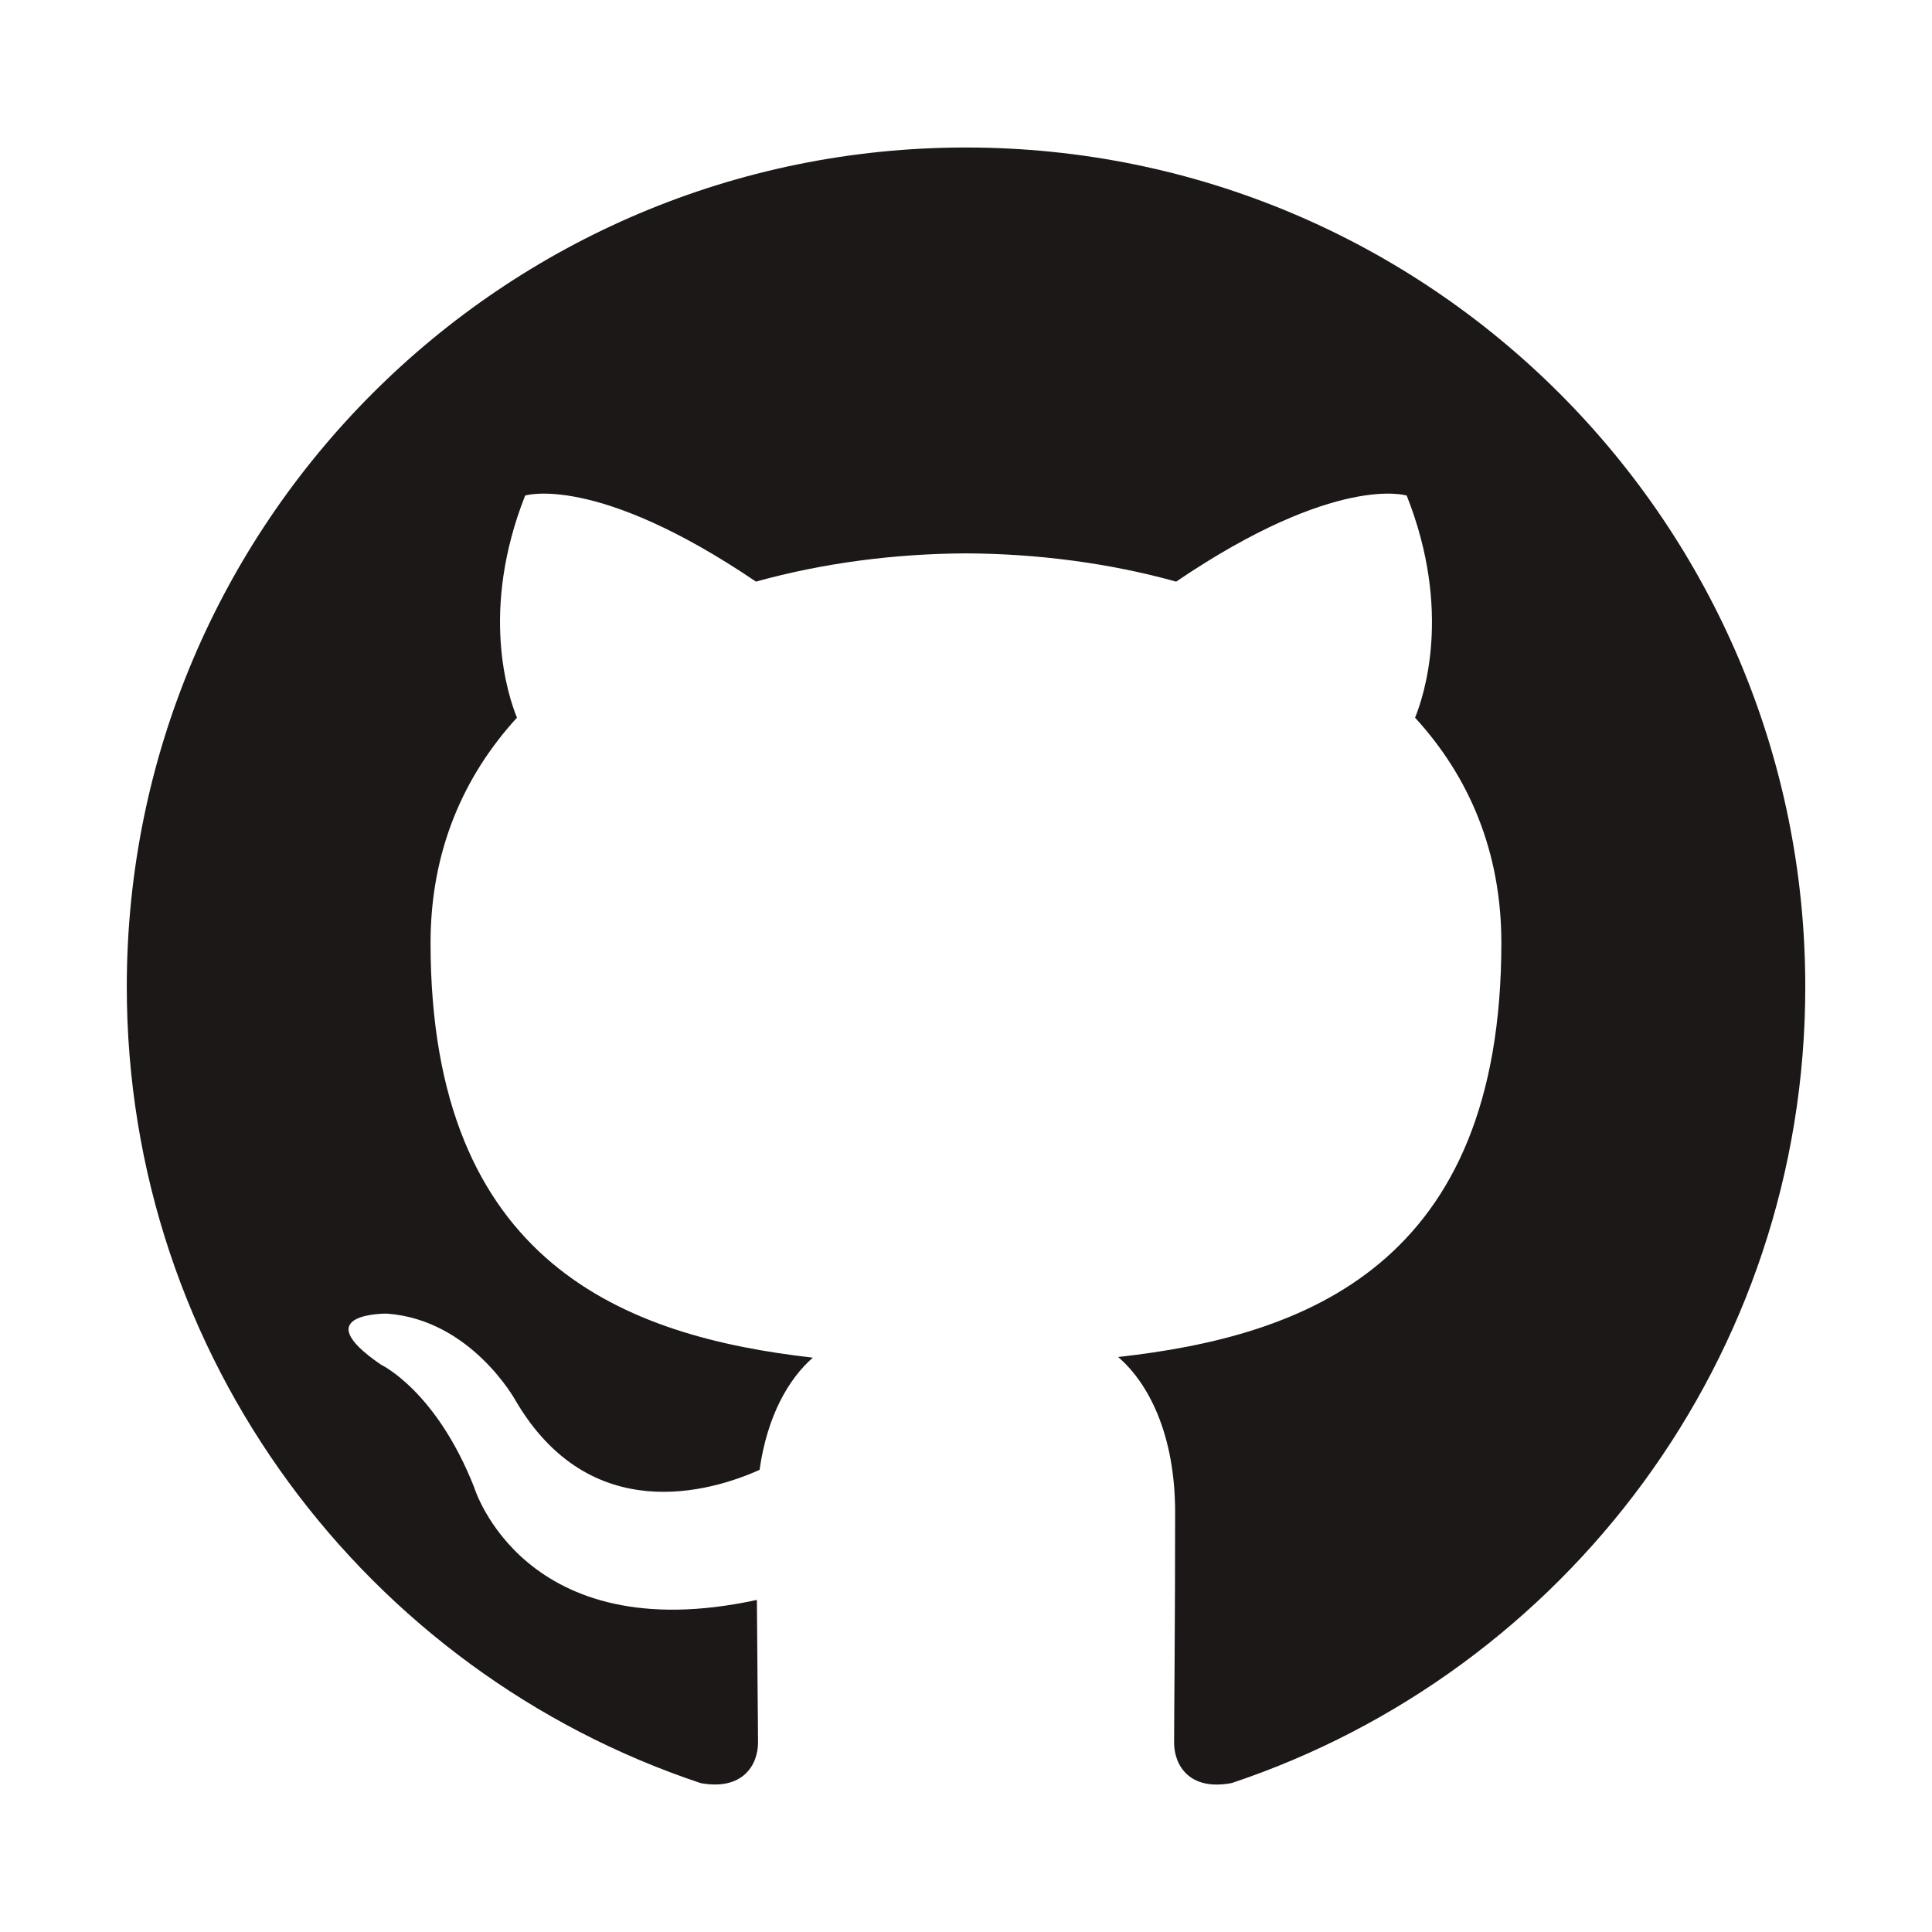
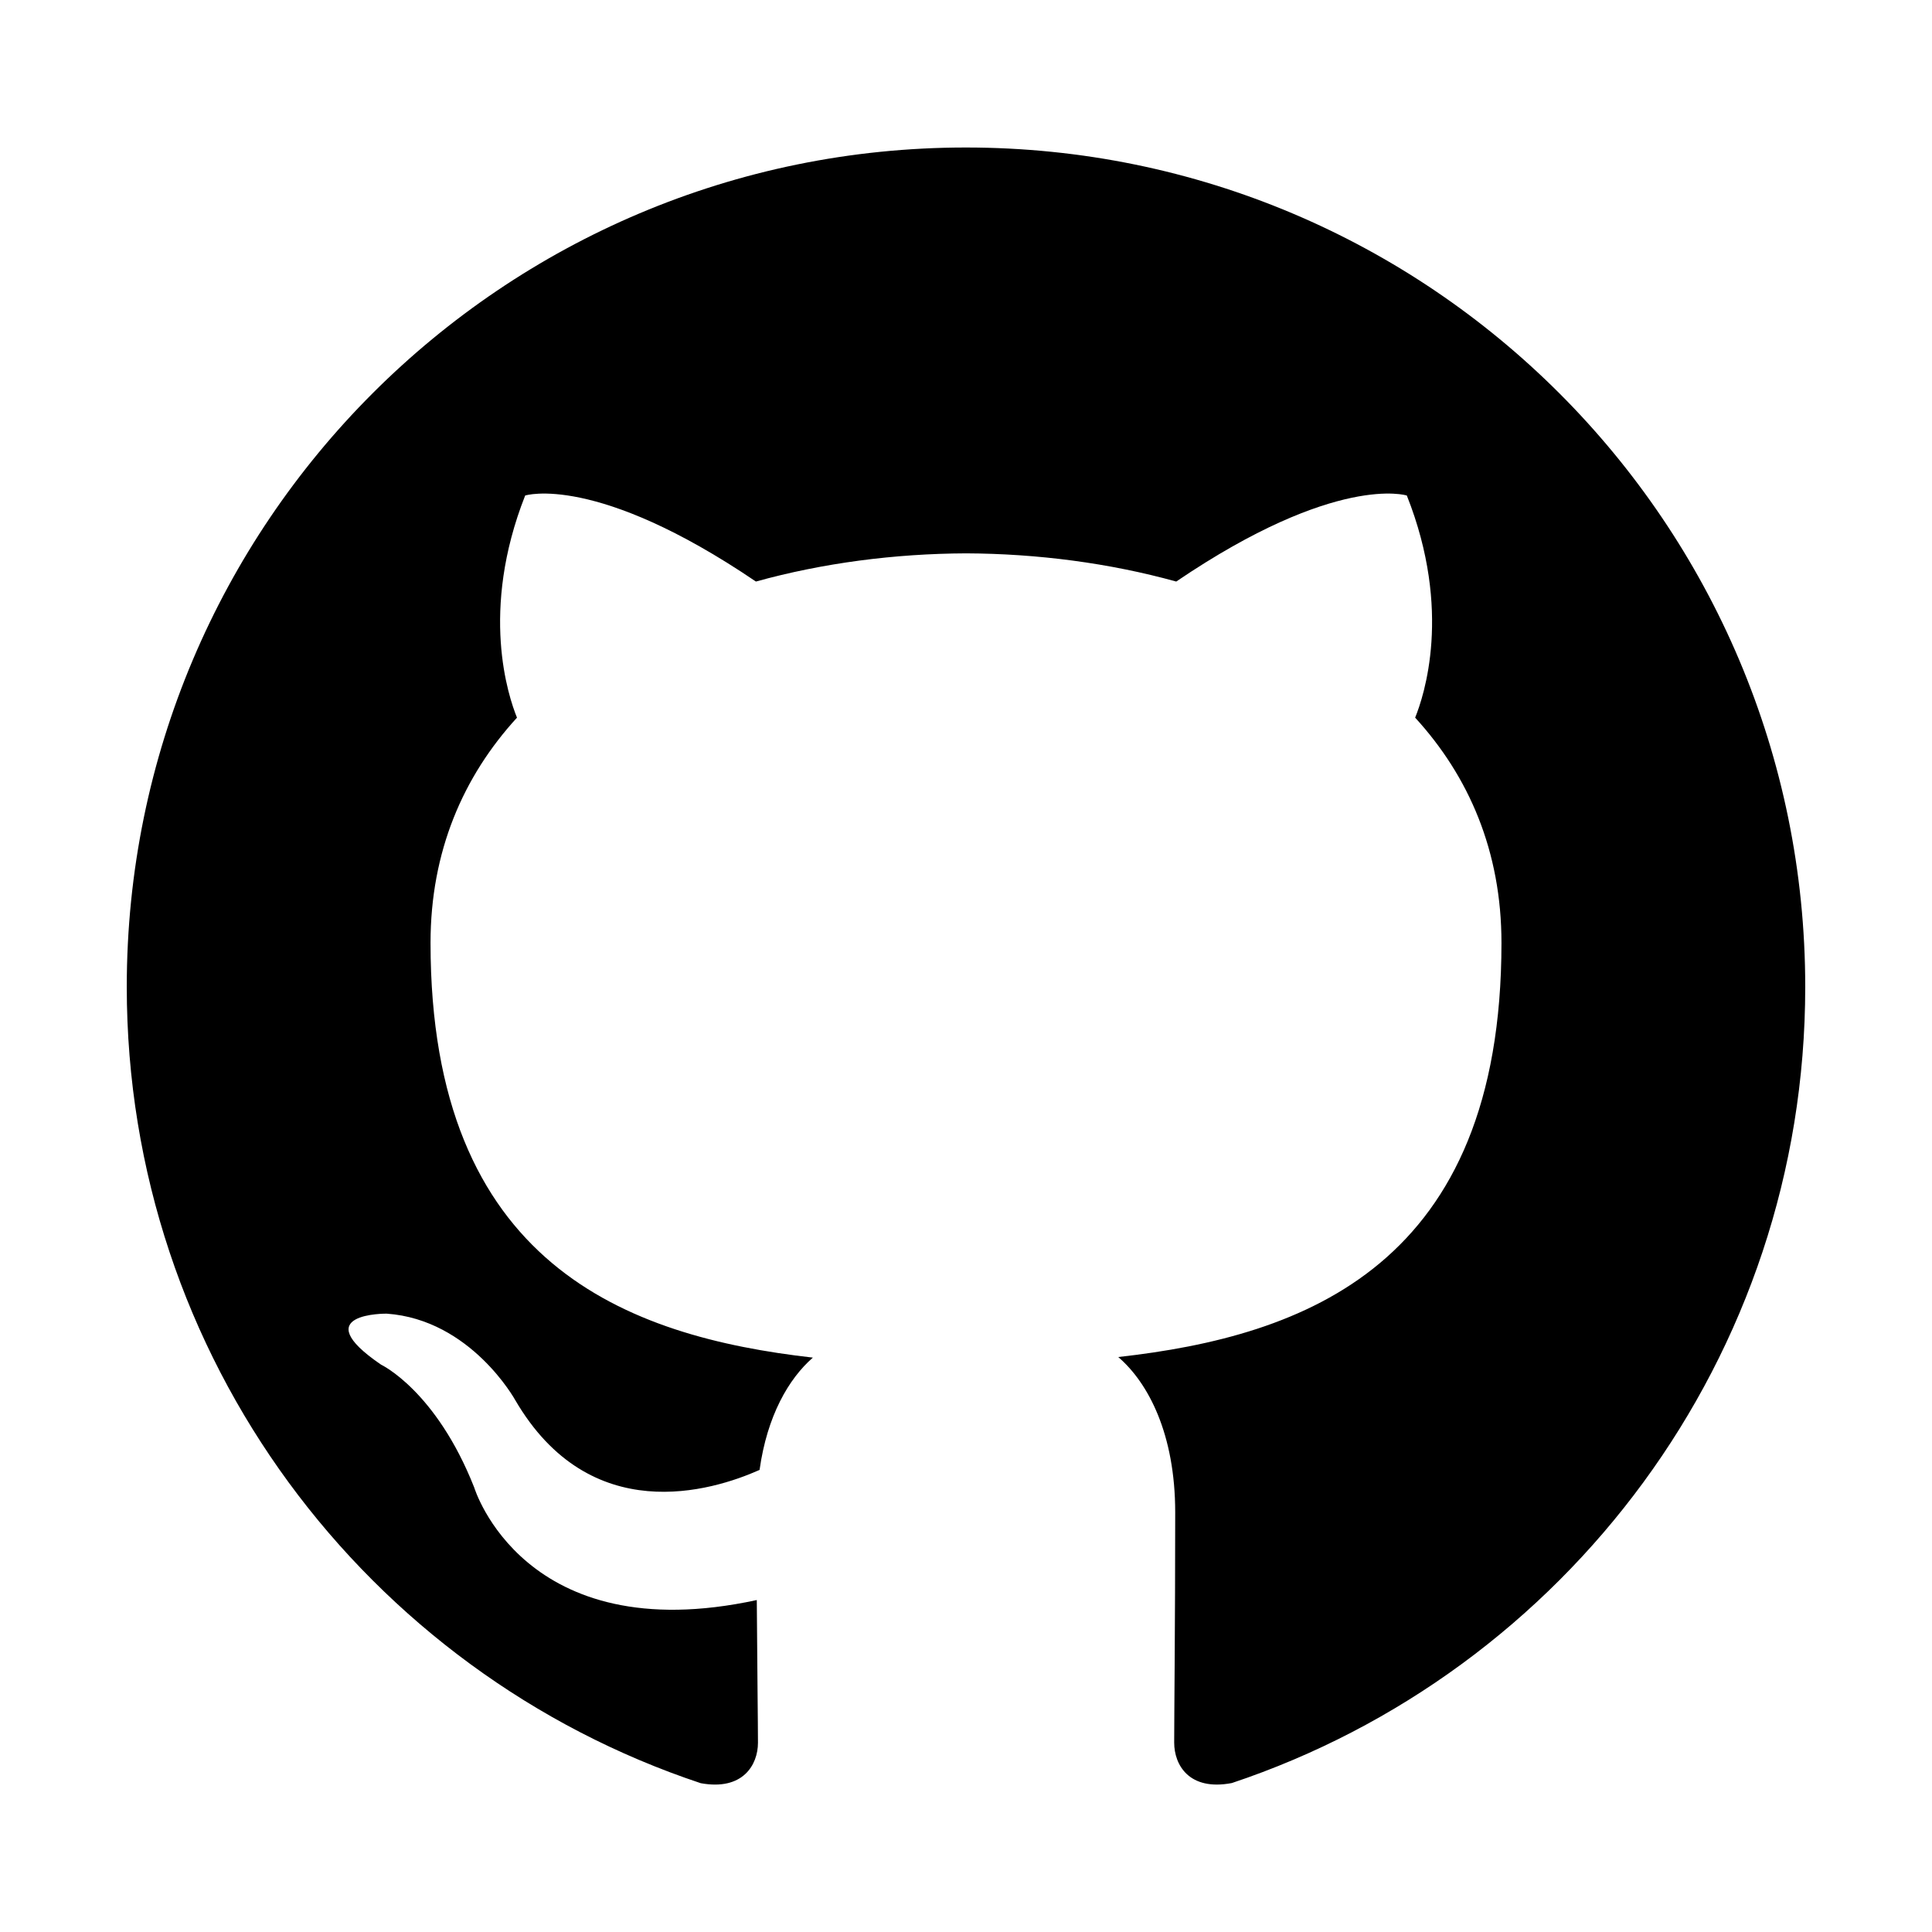
<svg xmlns="http://www.w3.org/2000/svg" width="50" height="50" viewBox="0 0 13.229 13.229" version="1.1" id="svg5" xml:space="preserve">
  <defs id="defs2">
    <clipPath clipPathUnits="userSpaceOnUse" id="clipPath200">
      <path d="M 0,551.986 H 530.973 V 0 H 0 Z" id="path198" />
    </clipPath>
  </defs>
  <g id="layer1">
-     <g id="g202" transform="matrix(0.3527778,0,0,-0.3527778,64.12229,8.695216)">
-       <path d="m -163.015,21.785 c -8.995,0 -16.288,-7.293 -16.288,-16.29 0,-7.197 4.667,-13.302 11.14,-15.457 0.815,-0.149 1.112,0.354 1.112,0.786 0,0.386 -0.014,1.411 -0.022,2.77 -4.531,-0.984 -5.487,2.184 -5.487,2.184 -0.741,1.881 -1.809,2.382 -1.809,2.382 -1.479,1.011 0.112,0.991 0.112,0.991 1.635,-0.116 2.495,-1.679 2.495,-1.679 1.453,-2.489 3.813,-1.77 4.741,-1.354 0.148,1.053 0.568,1.771 1.034,2.178 -3.617,0.411 -7.42,1.809 -7.42,8.051 0,1.778 0.635,3.232 1.677,4.371 -0.168,0.412 -0.727,2.068 0.159,4.311 0,0 1.368,0.438 4.48,-1.67 1.299,0.361 2.693,0.542 4.078,0.548 1.383,-0.006 2.777,-0.187 4.078,-0.548 3.11,2.108 4.475,1.67 4.475,1.67 0.889,-2.243 0.33,-3.899 0.162,-4.311 1.044,-1.139 1.675,-2.593 1.675,-4.371 0,-6.258 -3.809,-7.635 -7.438,-8.038 0.585,-0.503 1.106,-1.497 1.106,-3.017 0,-2.177 -0.02,-3.934 -0.02,-4.468 0,-0.436 0.293,-0.943 1.12,-0.784 6.468,2.159 11.131,8.26 11.131,15.455 0,8.997 -7.294,16.29 -16.291,16.29" style="fill:#1b1817;fill-opacity:1;fill-rule:evenodd;stroke:none" id="path204" />
-     </g>
+     <path d="m 6.614,1.01 c -3.173,0 -5.746,2.573 -5.746,5.747 0,2.539 1.646,4.693 3.93,5.453 0.288,0.053 0.392,-0.125 0.392,-0.277 0,-0.136 -0.005,-0.498 -0.008,-0.977 C 3.584,11.302 3.247,10.185 3.247,10.185 2.985,9.521 2.609,9.344 2.609,9.344 2.087,8.988 2.648,8.995 2.648,8.995 3.225,9.036 3.528,9.587 3.528,9.587 4.041,10.465 4.873,10.211 5.201,10.065 5.253,9.693 5.401,9.44 5.566,9.296 4.29,9.151 2.948,8.658 2.948,6.456 c 0,-0.627 0.224,-1.14 0.592,-1.542 -0.059,-0.145 -0.256,-0.73 0.056,-1.521 0,0 0.483,-0.155 1.58,0.589 0.458,-0.127 0.95,-0.191 1.439,-0.193 0.488,0.002 0.98,0.066 1.439,0.193 1.097,-0.744 1.579,-0.589 1.579,-0.589 0.314,0.791 0.116,1.375 0.057,1.521 0.368,0.402 0.591,0.915 0.591,1.542 0,2.208 -1.344,2.693 -2.624,2.836 0.206,0.177 0.39,0.528 0.39,1.064 0,0.768 -0.007,1.388 -0.007,1.576 0,0.154 0.103,0.333 0.395,0.277 C 10.716,11.447 12.361,9.295 12.361,6.757 12.361,3.583 9.788,1.01 6.614,1.01" style="fill:#000000;fill-opacity:1;fill-rule:evenodd;stroke:none;stroke-width:0.353" id="path204" />
  </g>
</svg>
